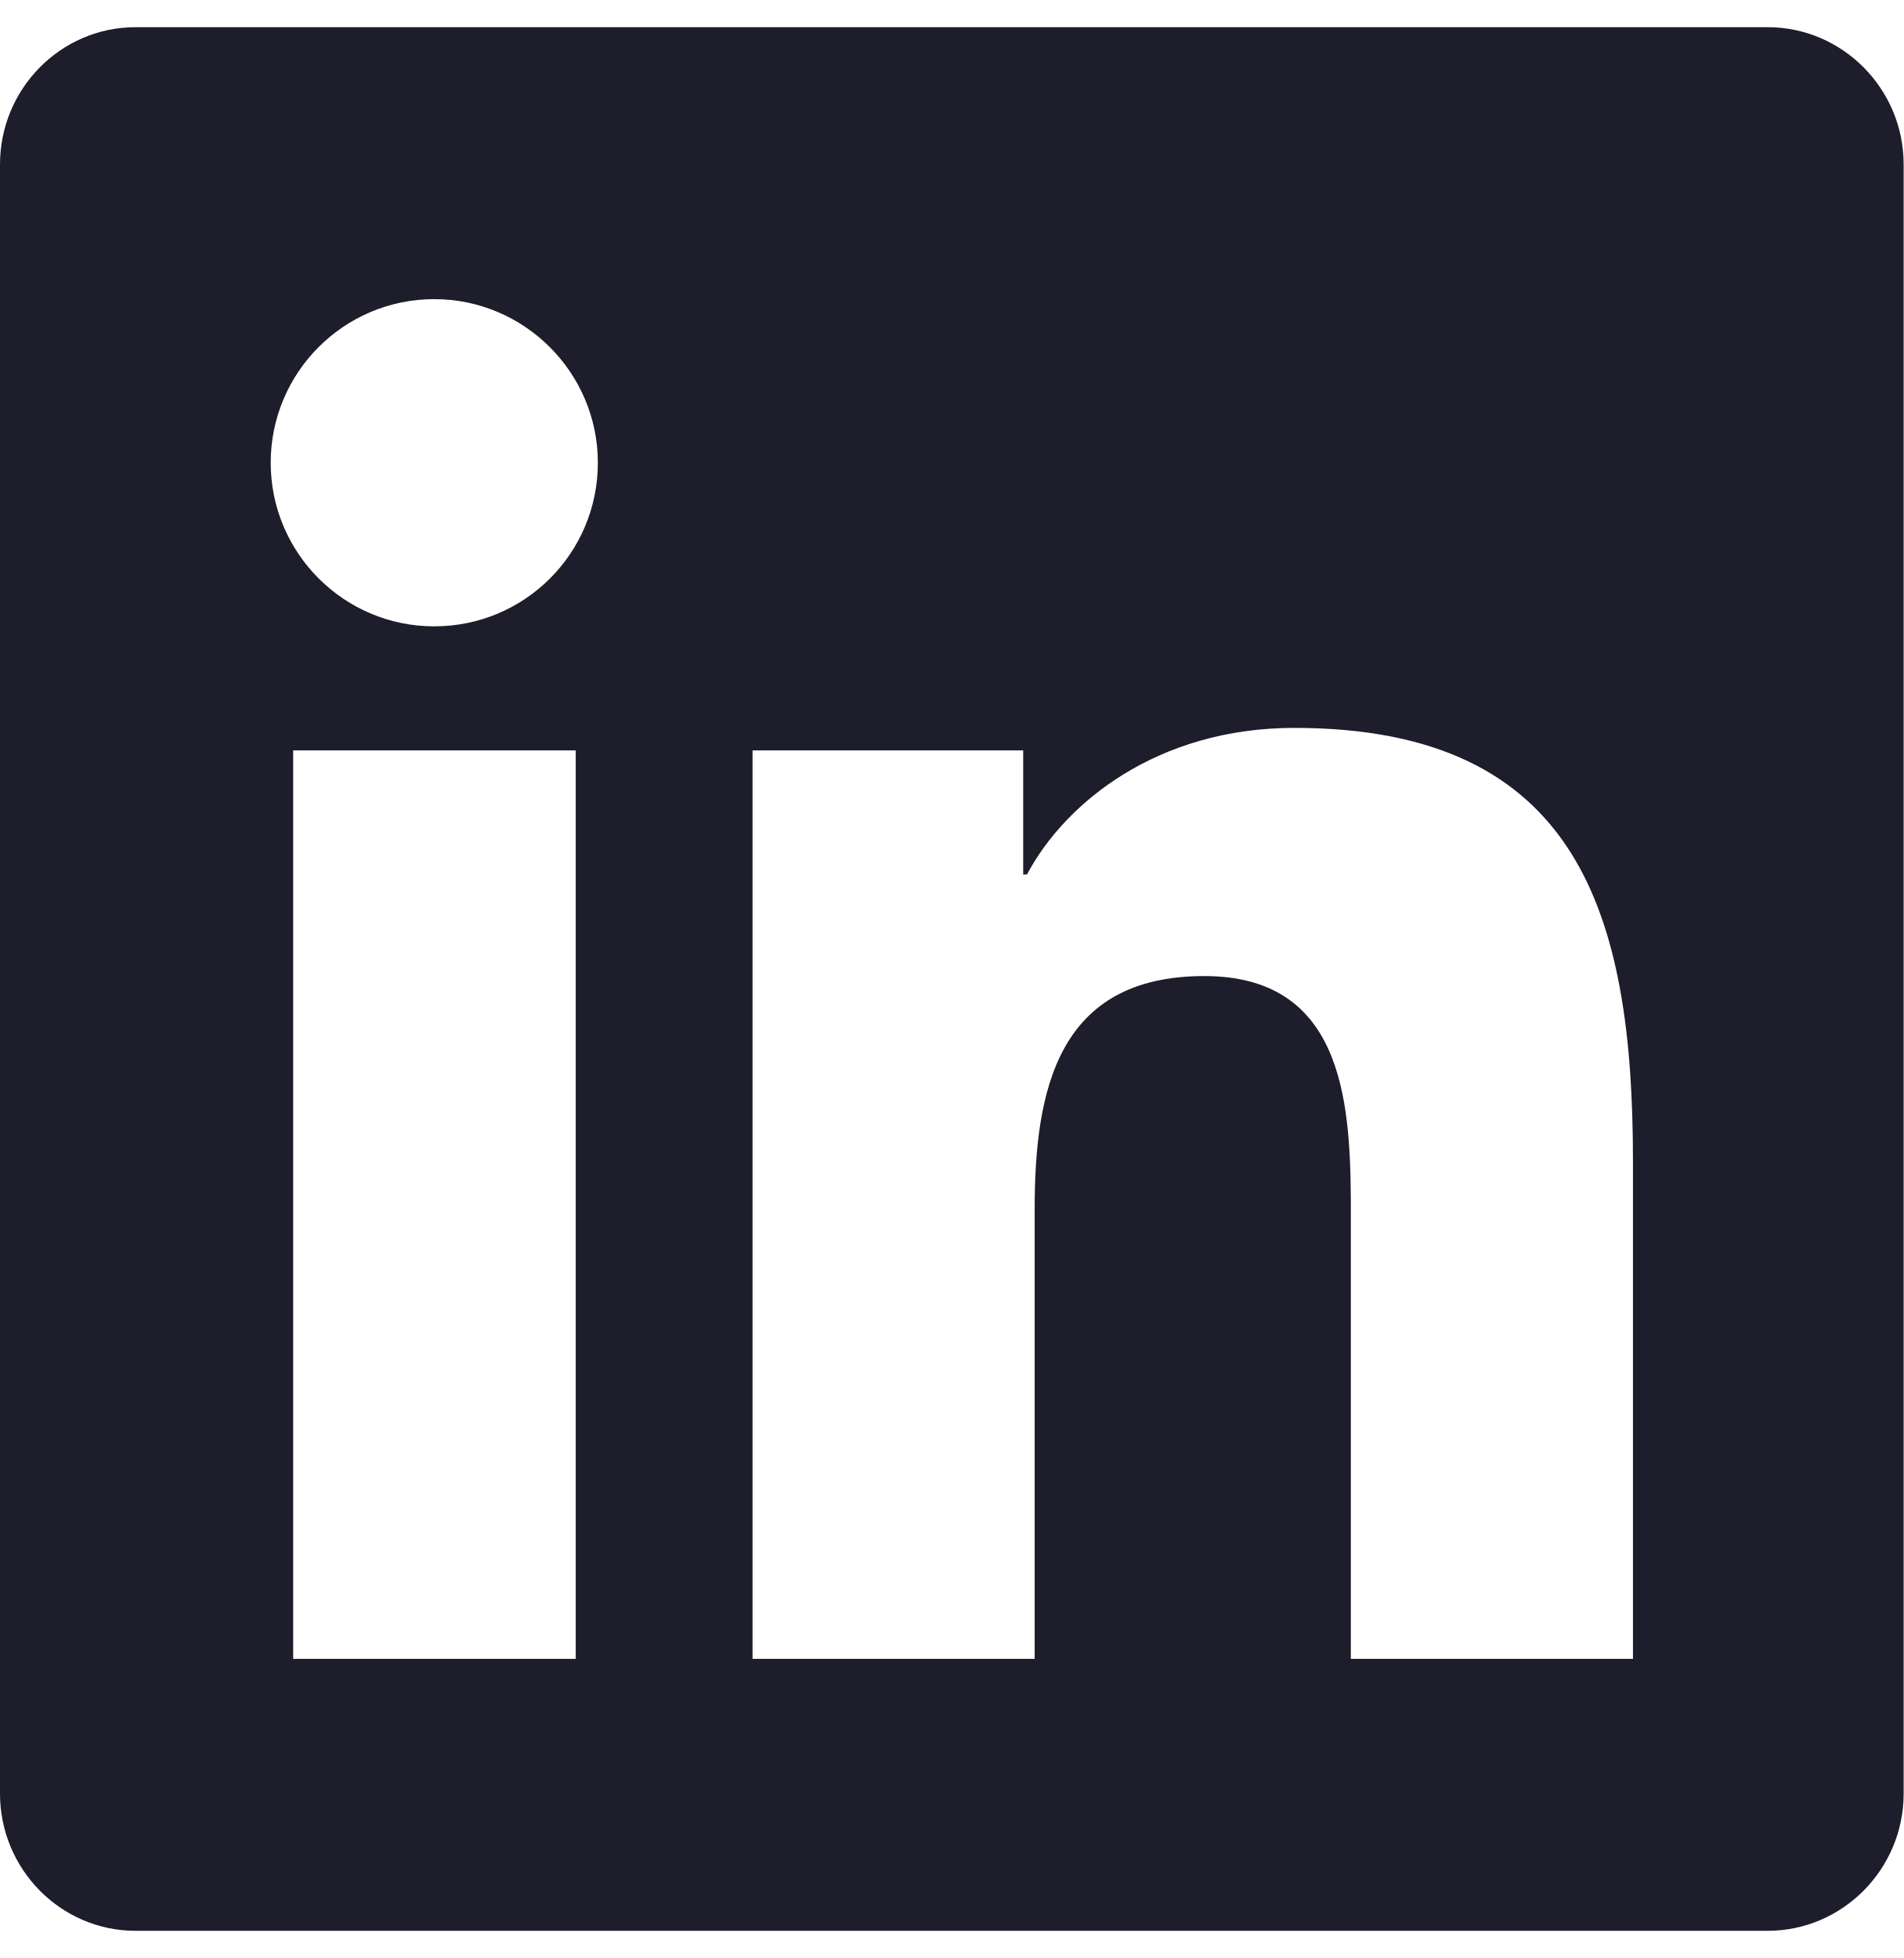
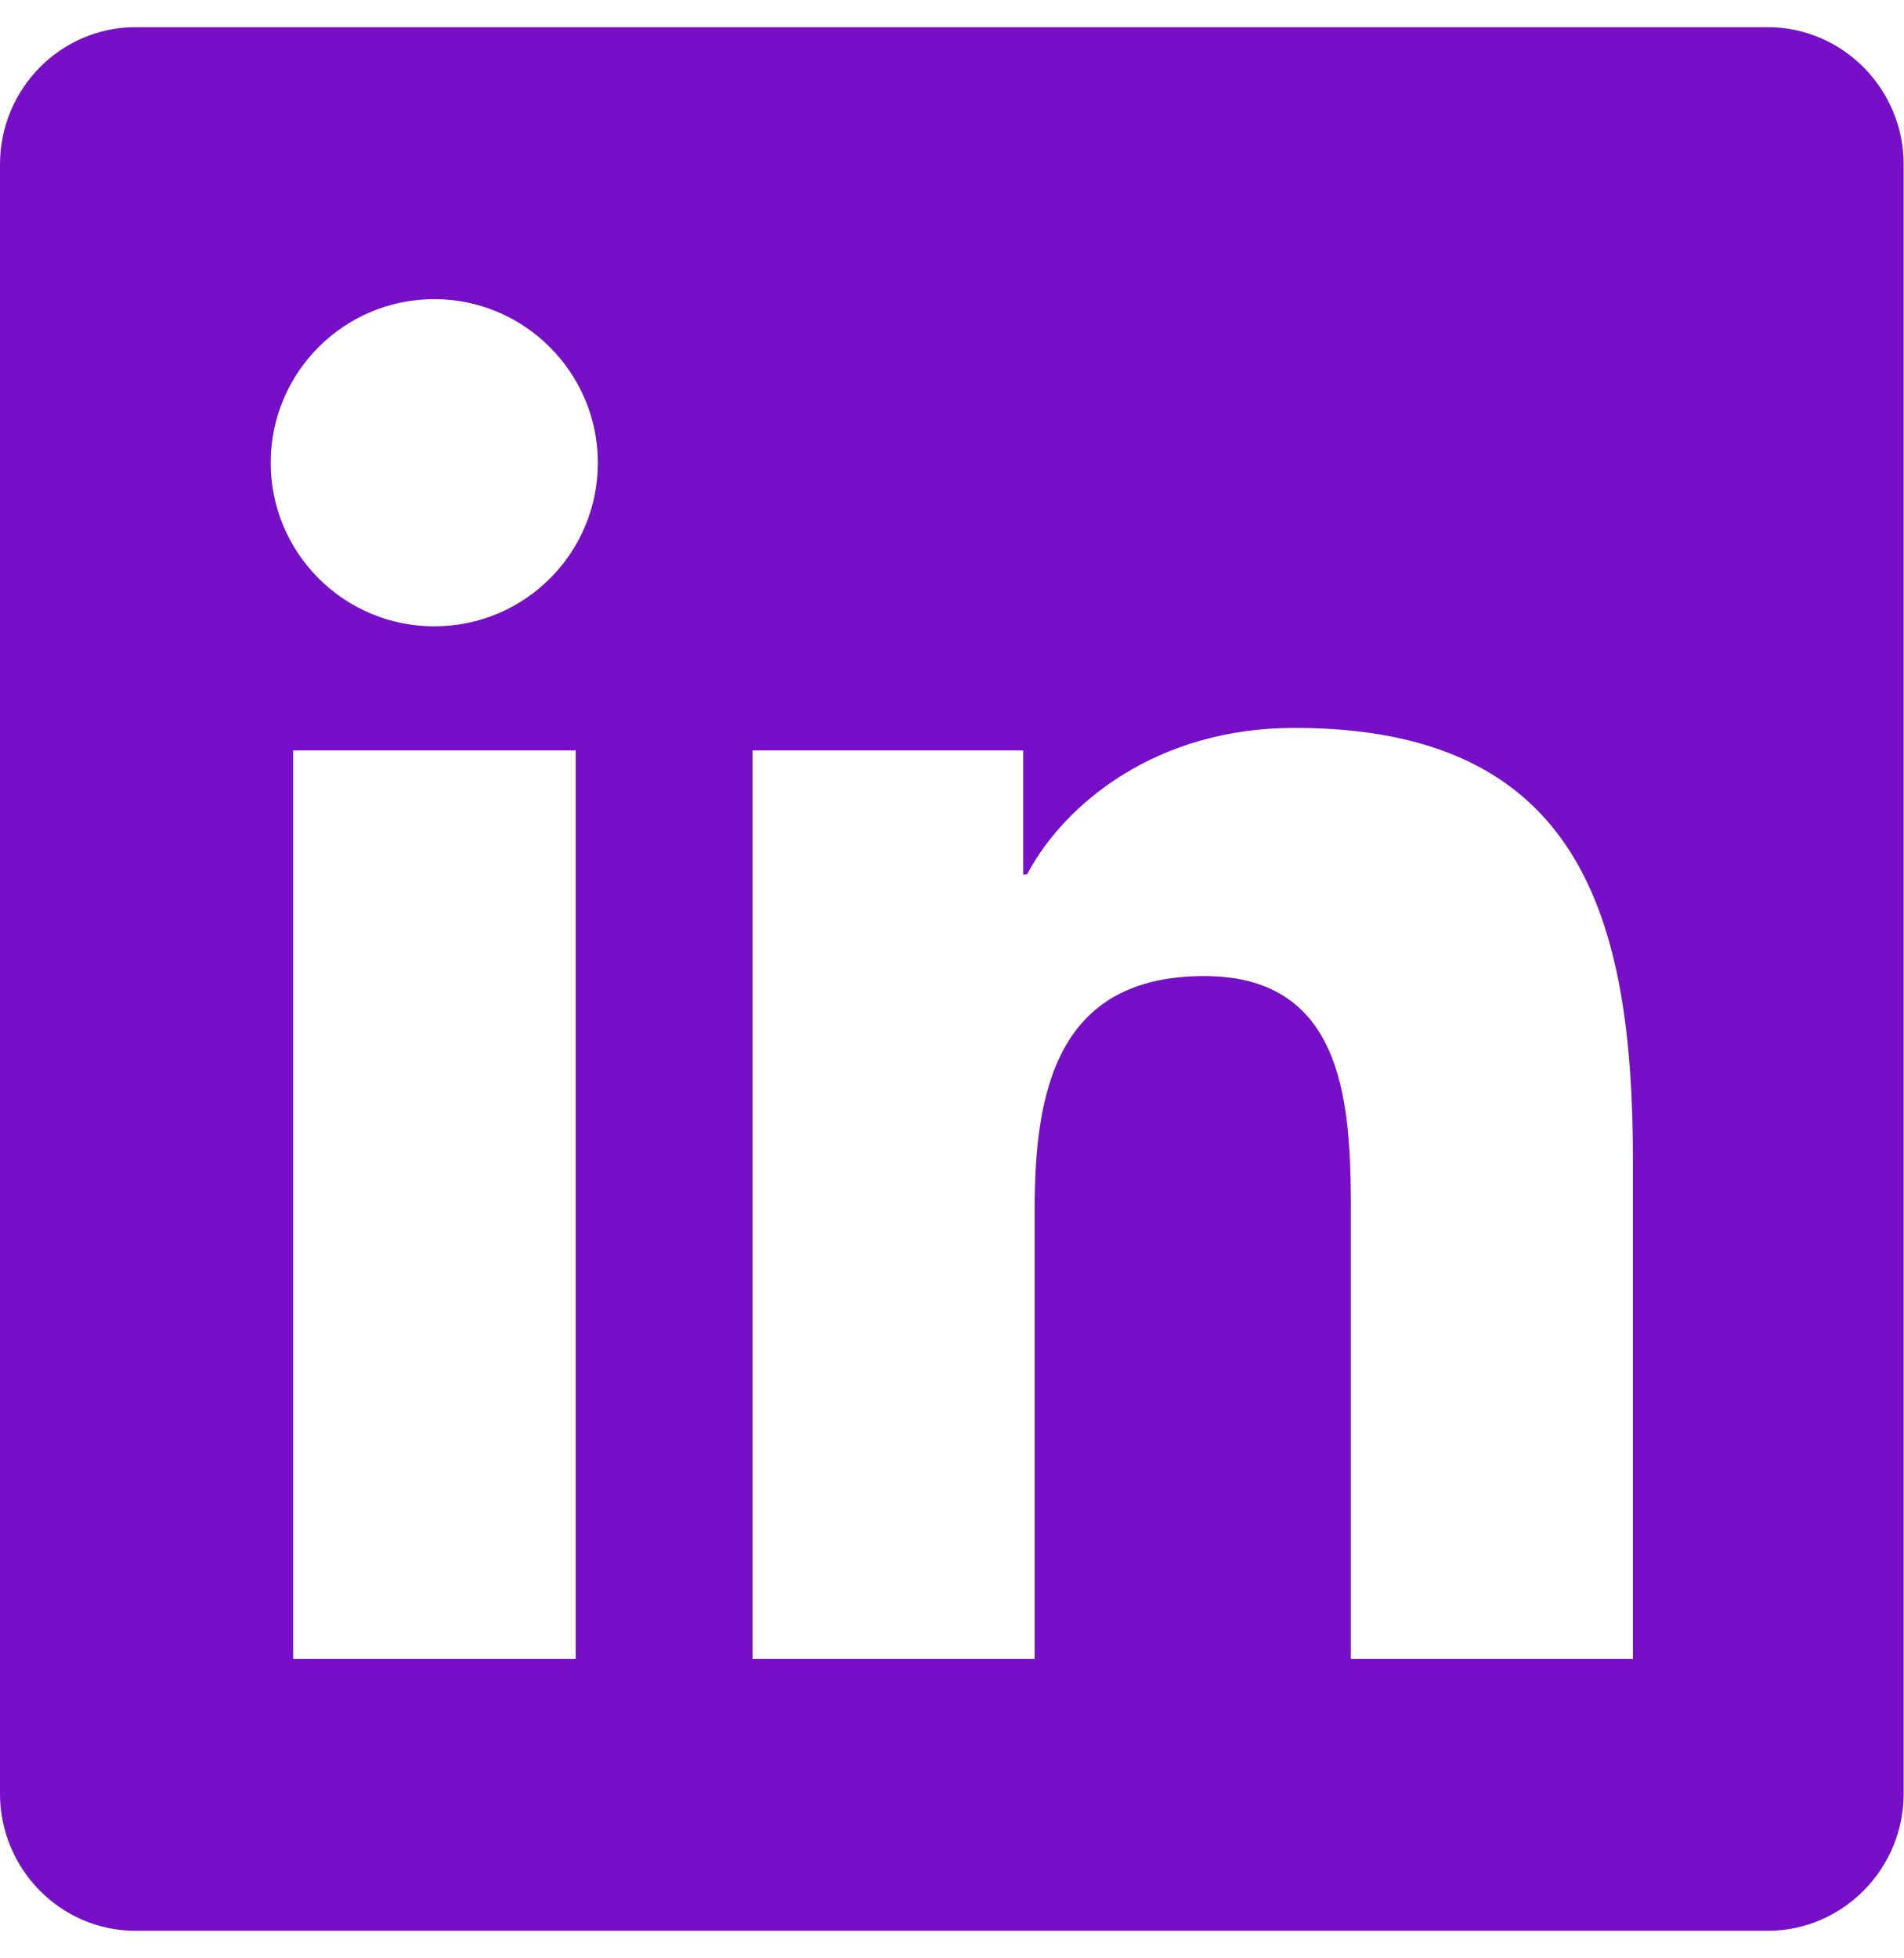
<svg xmlns="http://www.w3.org/2000/svg" width="35" height="36" viewBox="0 0 35 36">
-   <path fill="#1D1D2B" fill-rule="evenodd" d="M32.5 35.5c1.375 0 2.5-1.133 2.5-2.523V3.023C35 1.633 33.875.5 32.5.5H2.492C1.117.5 0 1.633 0 3.023v29.954c0 1.39 1.117 2.523 2.492 2.523H32.5zM7.984 11.516c-1.664 0-3.007-1.352-3.007-3.008S6.32 5.5 7.984 5.5c1.657 0 3.008 1.352 3.008 3.008 0 1.664-1.344 3.008-3.008 3.008zM19.024 30.5h-5.188V13.797h4.976v2.281h.07c.696-1.312 2.391-2.695 4.915-2.695 5.25 0 6.226 3.46 6.226 7.96V30.5h-5.187v-8.444c-.012-1.88-.183-4.11-2.695-4.11-2.704 0-3.118 2.109-3.118 4.288V30.5zm-8.438 0H5.39V13.797h5.195V30.5z" />
+   <path fill="#770fc8" fill-rule="evenodd" d="M32.5 35.5c1.375 0 2.5-1.133 2.5-2.523V3.023C35 1.633 33.875.5 32.5.5H2.492C1.117.5 0 1.633 0 3.023v29.954c0 1.39 1.117 2.523 2.492 2.523H32.5zM7.984 11.516c-1.664 0-3.007-1.352-3.007-3.008S6.32 5.5 7.984 5.5c1.657 0 3.008 1.352 3.008 3.008 0 1.664-1.344 3.008-3.008 3.008zM19.024 30.5h-5.188V13.797h4.976v2.281h.07c.696-1.312 2.391-2.695 4.915-2.695 5.25 0 6.226 3.46 6.226 7.96V30.5h-5.187v-8.444c-.012-1.88-.183-4.11-2.695-4.11-2.704 0-3.118 2.109-3.118 4.288V30.5zm-8.438 0H5.39V13.797h5.195V30.5z" />
</svg>
